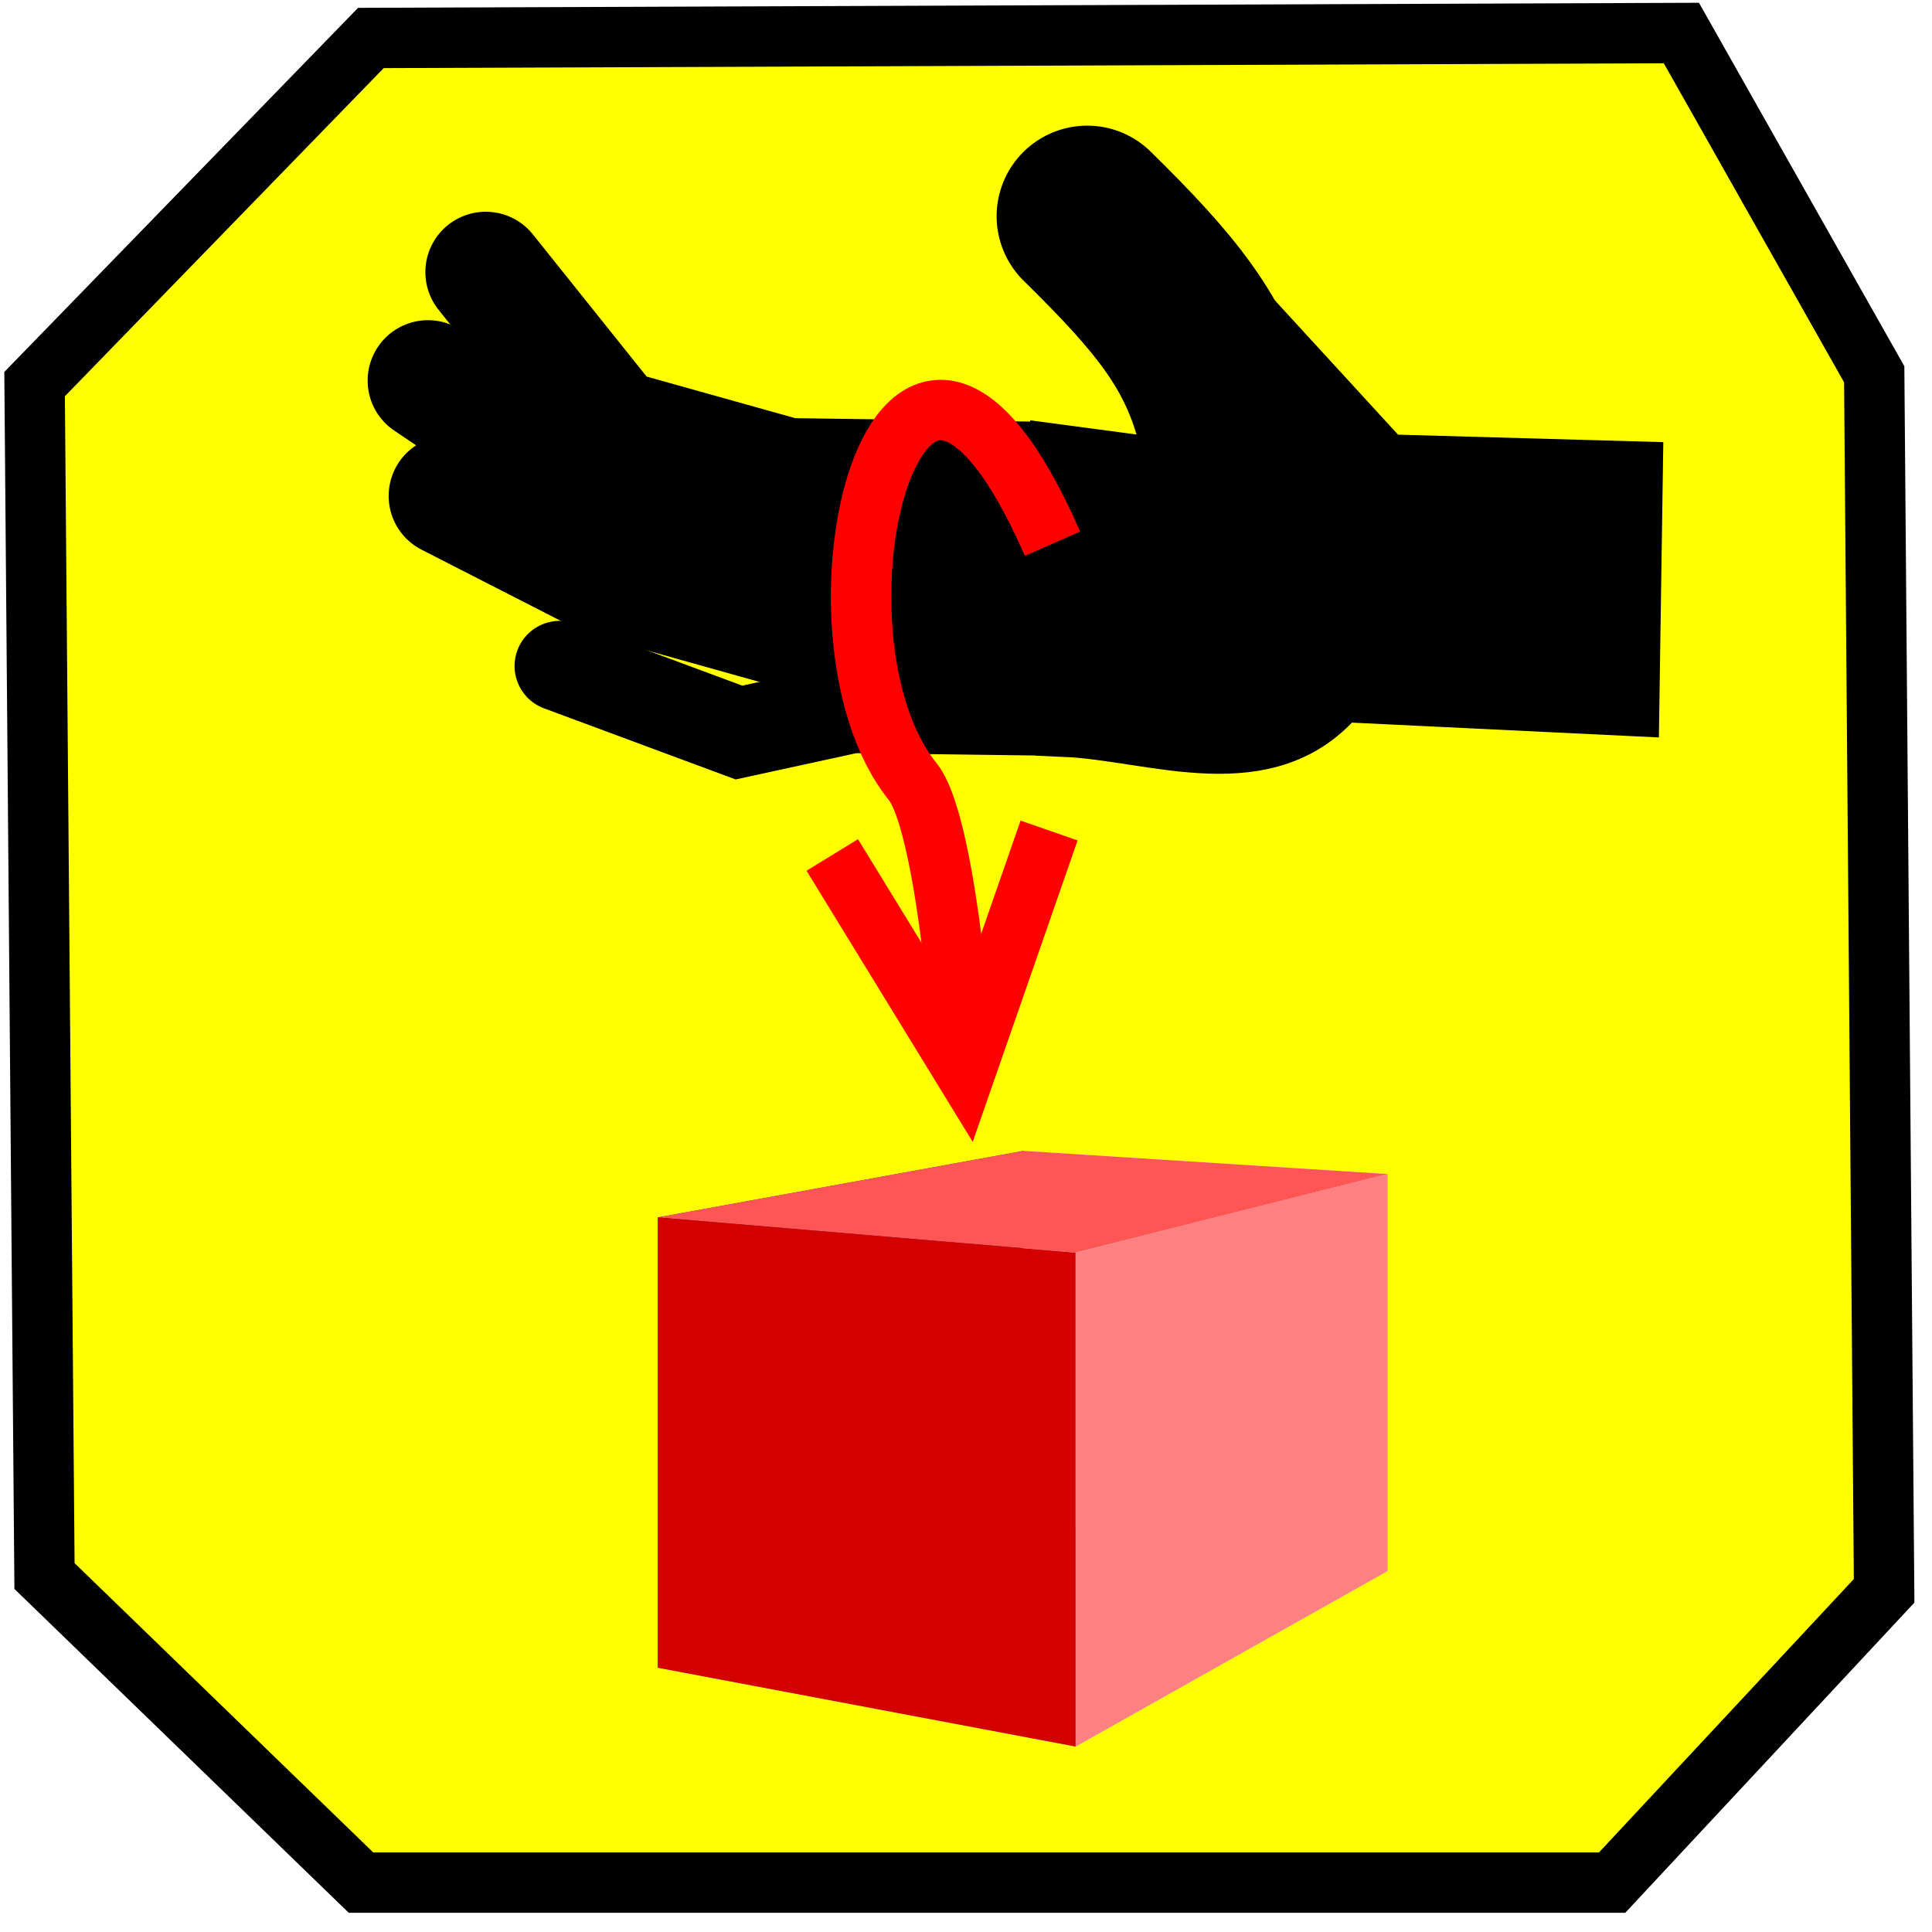
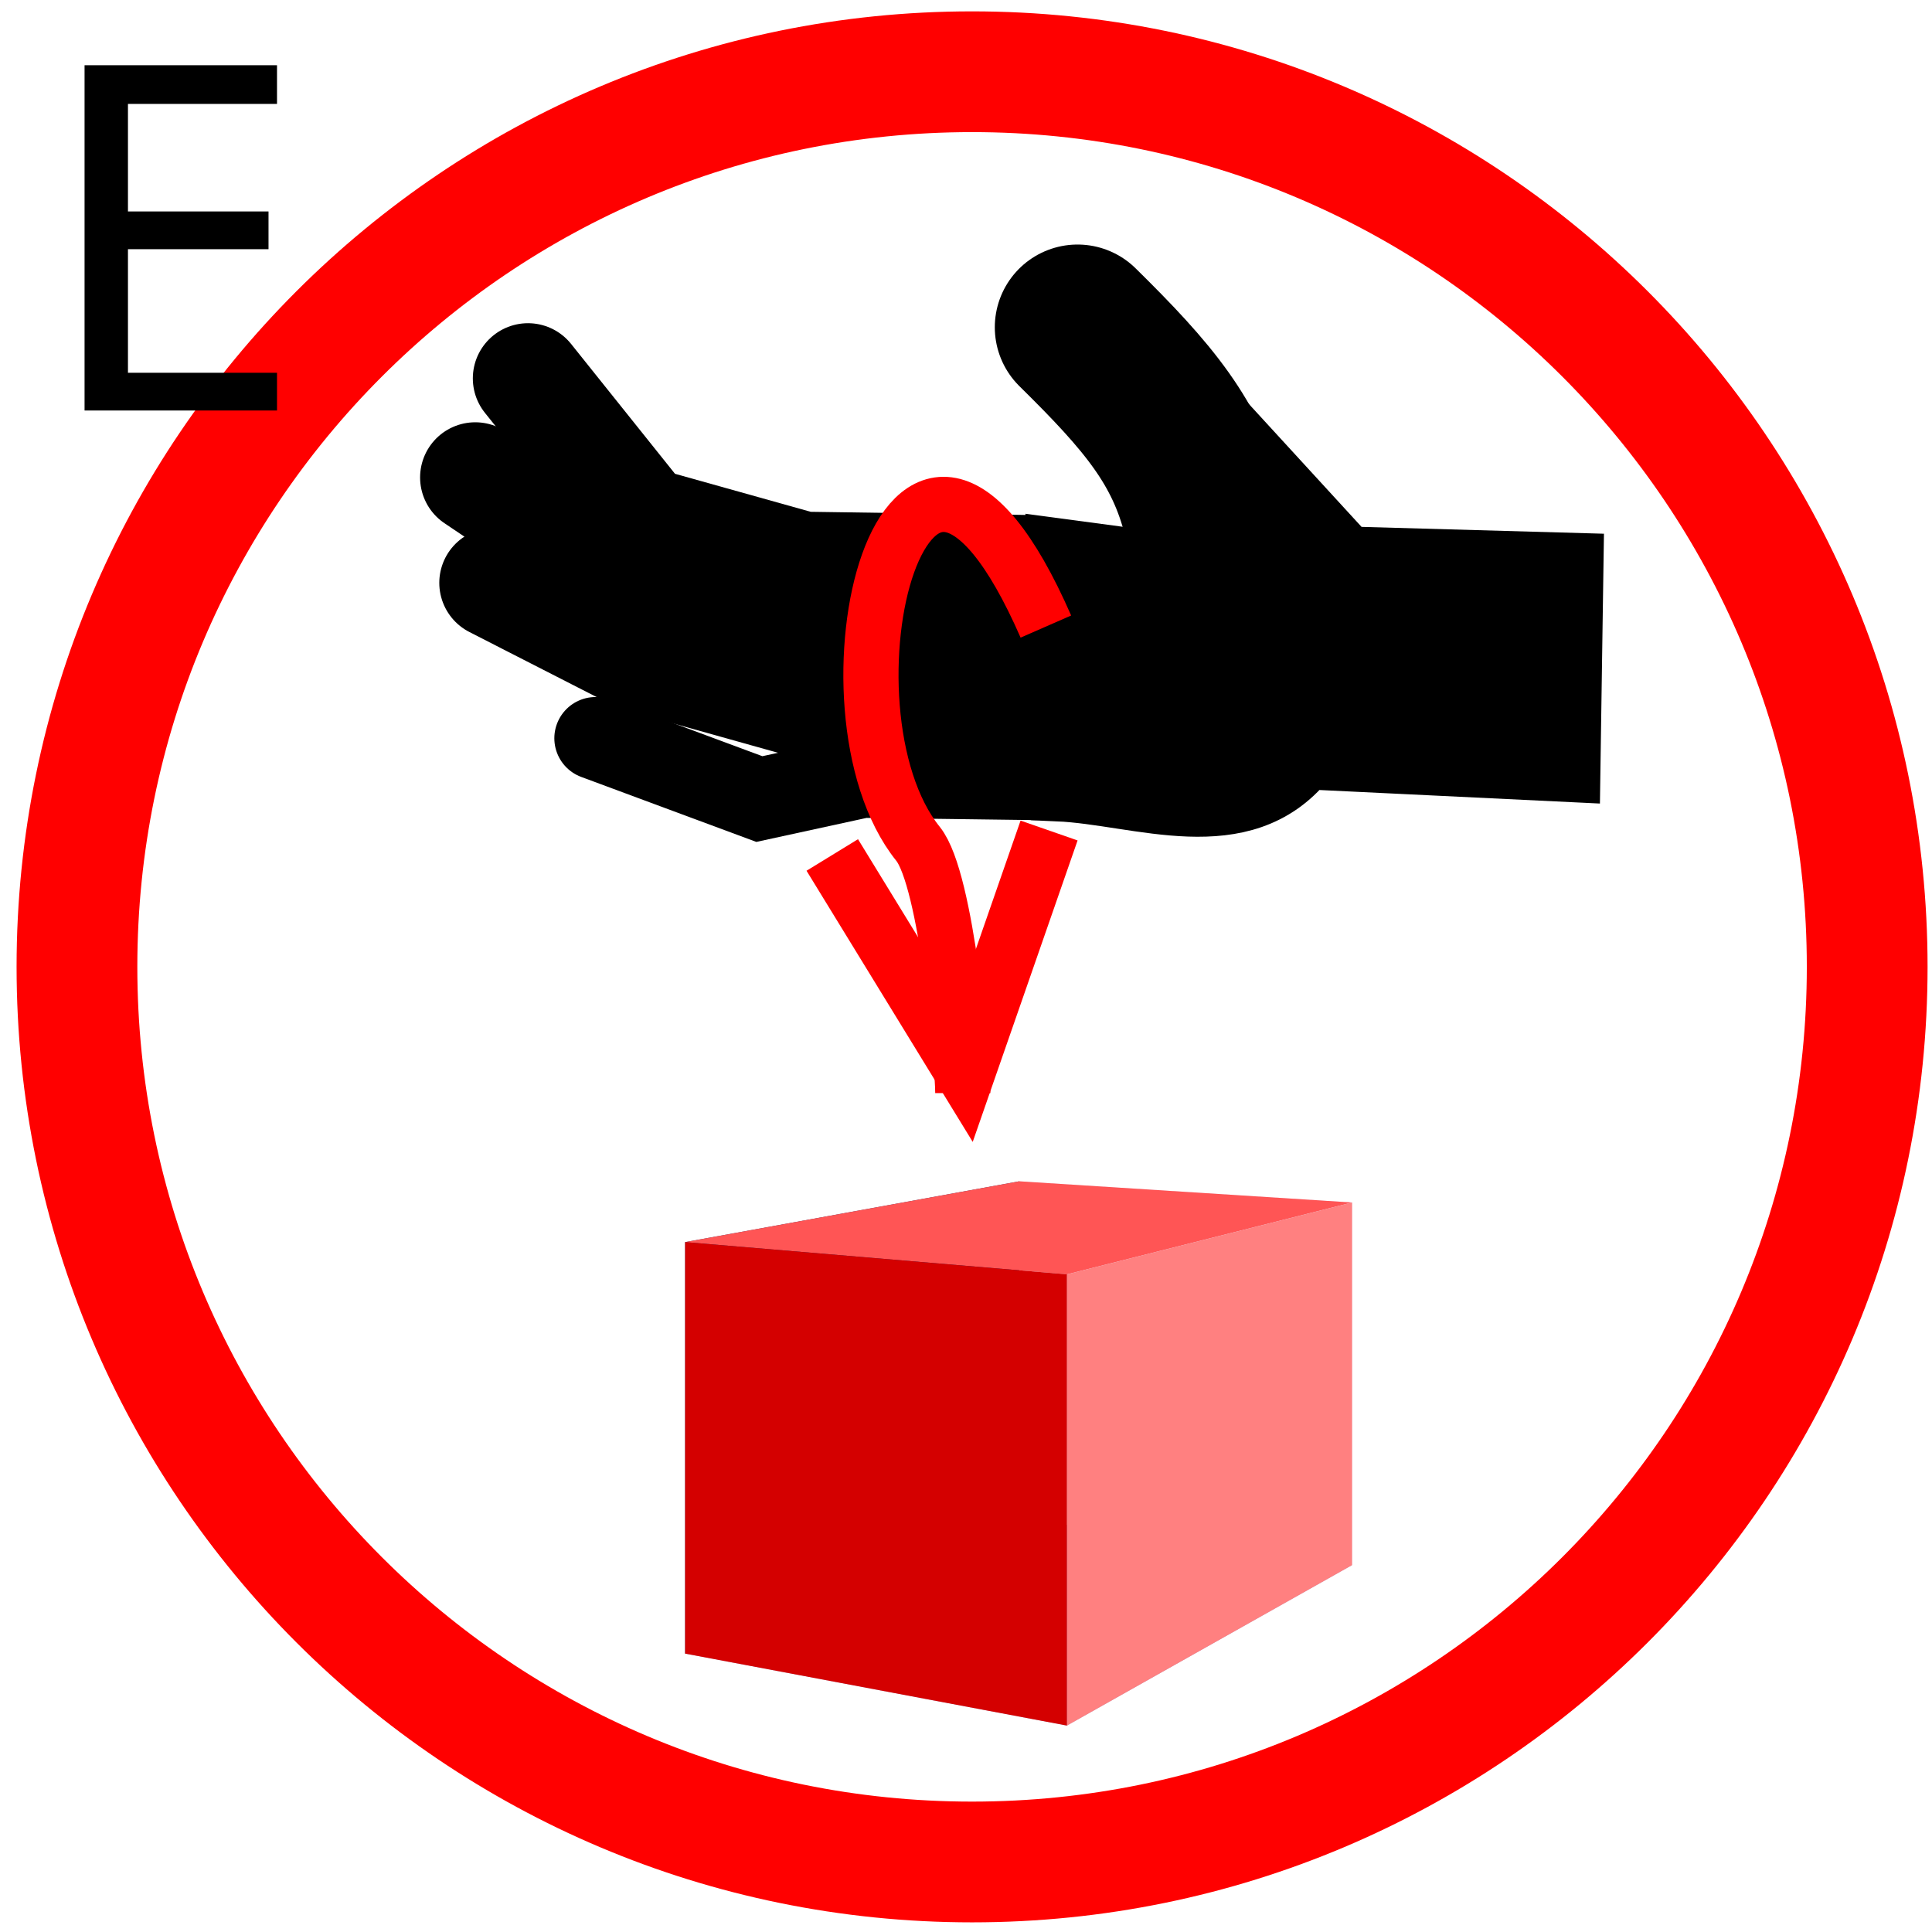
<svg xmlns="http://www.w3.org/2000/svg" width="32px" height="32px" id="svg3041" version="1.1">
  <defs id="defs3043">
    <marker orient="auto" refY="0.0" refX="0.0" id="Arrow1Mstart" style="overflow:visible">
      <path id="path4448" d="M 0.0,0.0 L 5.0,-5.0 L -12.5,0.0 L 5.0,5.0 L 0.0,0.0 z " style="fill-rule:evenodd;stroke:#000000;stroke-width:1.0pt" transform="scale(0.4) translate(10,0)" />
    </marker>
    <marker orient="auto" refY="0.0" refX="0.0" id="Arrow2Lstart" style="overflow:visible">
      <path id="path4460" style="fill-rule:evenodd;stroke-width:0.625;stroke-linejoin:round" d="M 8.719,4.034 L -2.207,0.016 L 8.719,-4.002 C 6.973,-1.63 6.983,1.616 8.719,4.034 z " transform="scale(1.1) translate(1,0)" />
    </marker>
    <marker orient="auto" refY="0.0" refX="0.0" id="Arrow1Mend" style="overflow:visible;">
      <path id="path4451" d="M 0.0,0.0 L 5.0,-5.0 L -12.5,0.0 L 5.0,5.0 L 0.0,0.0 z " style="fill-rule:evenodd;stroke:#000000;stroke-width:1.0pt;" transform="scale(0.4) rotate(180) translate(10,0)" />
    </marker>
    <marker orient="auto" refY="0.0" refX="0.0" id="Arrow1Lstart" style="overflow:visible">
      <path id="path4442" d="M 0.0,0.0 L 5.0,-5.0 L -12.5,0.0 L 5.0,5.0 L 0.0,0.0 z " style="fill-rule:evenodd;stroke:#000000;stroke-width:1.0pt" transform="scale(0.8) translate(12.5,0)" />
    </marker>
  </defs>
  <g id="layer1">
-     <path style="fill:#ffff00;stroke:#000000;stroke-width:1px;stroke-linecap:butt;stroke-linejoin:miter;stroke-opacity:1" d="M 0.573,6.362 6.143,0.629 27.849,0.547 l 3.194,5.652 0.164,20.15 -4.505,4.833 -20.723,0 -5.242,-5.078 z" id="path3019" />
-     <g id="g6851" transform="translate(-1.105774,-1.023865)">
-       <path id="path6787" d="m 19.113,4.605 c 1.287,1.267 1.986,2.095 2.317,3.417" style="fill:none;stroke:#000000;stroke-width:3;stroke-linecap:round;stroke-linejoin:miter;stroke-miterlimit:4;stroke-opacity:1;stroke-dasharray:none" />
-       <path id="path6789" d="m 9.151,5.531 2.085,2.606 2.896,0.811 3.996,0.058" style="fill:none;stroke:#000000;stroke-width:2;stroke-linecap:round;stroke-linejoin:miter;stroke-miterlimit:4;stroke-opacity:1;stroke-dasharray:none" />
-       <path id="path6789-1" d="m 8.195,7.327 3.012,2.027 2.896,0.811 3.996,0.058" style="fill:none;stroke:#000000;stroke-width:2;stroke-linecap:round;stroke-linejoin:miter;stroke-miterlimit:4;stroke-opacity:1;stroke-dasharray:none" />
-       <path id="path6789-1-3" d="m 8.543,9.238 2.606,1.332 2.896,0.811 3.996,0.058" style="fill:none;stroke:#000000;stroke-width:2;stroke-linecap:round;stroke-linejoin:miter;stroke-miterlimit:4;stroke-opacity:1;stroke-dasharray:none" />
-       <path id="path6789-1-3-6" d="m 10.376,12.055 2.969,1.102 1.869,-0.407 3.138,0.041" style="fill:none;stroke:#000000;stroke-width:1.495;stroke-linecap:round;stroke-linejoin:miter;stroke-miterlimit:4;stroke-opacity:1;stroke-dasharray:none" />
-       <path id="path6849" d="m 21.792,6.27 2.244,2.447 4.112,0.116 -0.058,3.881 -4.807,-0.232 c -1.171,1.445 -3.055,0.643 -4.528,0.579 l -0.077,-4.503 2.925,0.391 z" style="fill:#000000;stroke:#000000;stroke-width:1px;stroke-linecap:butt;stroke-linejoin:miter;stroke-opacity:1" />
+     <path style="fill:none;stroke:#ff0000;stroke-width:1px;stroke-linecap:butt;stroke-linejoin:miter;stroke-opacity:1" d="m 13.785,14.161 2.201,3.591 1.39,-3.996" id="path7277" />
+     <g id="g3021">
+       <g transform="matrix(0.9137081,0,0,0.9137081,0.383915,1.213261)" id="g6851">
+         <path style="fill:none;stroke:#000000;stroke-width:3;stroke-linecap:round;stroke-linejoin:miter;stroke-miterlimit:4;stroke-opacity:1;stroke-dasharray:none" d="m 19.113,4.605 c 1.287,1.267 1.986,2.095 2.317,3.417" id="path6787" />
+         <path style="fill:none;stroke:#000000;stroke-width:2;stroke-linecap:round;stroke-linejoin:miter;stroke-miterlimit:4;stroke-opacity:1;stroke-dasharray:none" d="m 9.151,5.531 2.085,2.606 2.896,0.811 3.996,0.058" id="path6789" />
+         <path style="fill:none;stroke:#000000;stroke-width:2;stroke-linecap:round;stroke-linejoin:miter;stroke-miterlimit:4;stroke-opacity:1;stroke-dasharray:none" d="m 8.195,7.327 3.012,2.027 2.896,0.811 3.996,0.058" id="path6789-1" />
+         <path style="fill:none;stroke:#000000;stroke-width:2;stroke-linecap:round;stroke-linejoin:miter;stroke-miterlimit:4;stroke-opacity:1;stroke-dasharray:none" d="m 8.543,9.238 2.606,1.332 2.896,0.811 3.996,0.058" id="path6789-1-3" />
+         <path style="fill:none;stroke:#000000;stroke-width:1.495;stroke-linecap:round;stroke-linejoin:miter;stroke-miterlimit:4;stroke-opacity:1;stroke-dasharray:none" d="m 10.376,12.055 2.969,1.102 1.869,-0.407 3.138,0.041" id="path6789-1-3-6" />
+         <path style="fill:#000000;stroke:#000000;stroke-width:1px;stroke-linecap:butt;stroke-linejoin:miter;stroke-opacity:1" d="m 21.792,6.27 2.244,2.447 4.112,0.116 -0.058,3.881 -4.807,-0.232 c -1.171,1.445 -3.055,0.643 -4.528,0.579 l -0.077,-4.503 2.925,0.391 z" id="path6849" />
+       </g>
+       <g id="g6859" style="fill:#000000;stroke:none">
+         <path d="m 11.348,27.389 6.324,1.192 4.723,-2.658 -5.512,-0.783 z" style="fill:#afafde;fill-rule:evenodd;stroke:none" id="path6869" />
+         <path d="m 11.348,20.573 0,6.816 5.535,-2.249 0,-5.574 z" style="fill:#353564;fill-rule:evenodd;stroke:none" id="path6861" />
+         <path d="m 16.884,19.566 5.512,0.351 0,6.006 -5.512,-0.783 z" style="fill:#e9e9ff;fill-rule:evenodd;stroke:none" id="path6871" />
+         <path d="m 11.348,20.573 6.324,0.534 4.723,-1.19 -5.512,-0.351 z" style="fill:#ff5555;fill-rule:evenodd;stroke:none" id="path6863" />
+         <path d="m 17.672,21.107 0,7.474 4.723,-2.658 0,-6.006 z" style="fill:#ff8080;stroke:none" id="path6867" />
+         <path d="m 11.348,20.573 6.324,0.534 0,7.474 -6.324,-1.192 z" style="fill:#d40000;stroke:none" id="path6865" />
+       </g>
+       <path id="path7328" d="m 17.323,10.378 c -2.344,-5.355 -3.919,1.361 -2.117,3.599 0.479,0.595 0.741,3.649 0.741,4.128" style="fill:none;stroke:#ff0000;stroke-width:0.914px;stroke-linecap:butt;stroke-linejoin:miter;stroke-opacity:1" />
    </g>
-     <g style="fill:#000000;stroke:none" id="g6859">
-       <path id="path6869" style="fill:#afafde;fill-rule:evenodd;stroke:none" d="m 10.894,27.624 6.921,1.305 5.169,-2.909 -6.032,-0.857 z" />
-       <path id="path6861" style="fill:#353564;fill-rule:evenodd;stroke:none" d="m 10.894,20.164 0,7.46 6.058,-2.462 0,-6.1 z" />
-       <path id="path6871" style="fill:#e9e9ff;fill-rule:evenodd;stroke:none" d="m 16.952,19.062 6.032,0.384 0,6.574 -6.032,-0.857 z" />
-       <path id="path6863" style="fill:#ff5555;fill-rule:evenodd;stroke:none" d="m 10.894,20.164 6.921,0.584 5.169,-1.302 -6.032,-0.384 z" />
-       <path id="path6867" style="fill:#ff8080;stroke:none" d="m 17.815,20.748 0,8.18 5.169,-2.909 0,-6.574 z" />
-       <path id="path6865" style="fill:#d40000;stroke:none" d="m 10.894,20.164 6.921,0.584 0,8.18 -6.921,-1.305 z" />
+     <g transform="translate(0.08810828,-0.01322547)" id="g2998">
+       <path transform="translate(0.4505006,-0.409546)" d="m 30.388,16.437 c 0,8.188 -6.638,14.826 -14.826,14.826 -8.188,0 -14.826,-6.638 -14.826,-14.826 0,-8.188 6.638,-14.826 14.826,-14.826 8.188,0 14.826,6.638 14.826,14.826 z" id="path3769" style="fill:none;stroke:#ff0000;stroke-width:2;stroke-linecap:round;stroke-linejoin:round;stroke-miterlimit:4;stroke-opacity:1;stroke-dasharray:none" />
+       <text id="text3771" y="6.813" x="0.532" style="font-size:20px;font-style:normal;font-weight:normal;line-height:125%;letter-spacing:0px;word-spacing:0px;fill:#000000;fill-opacity:1;stroke:none;font-family:Sans" xml:space="preserve">
+         <tspan style="font-size:8px" y="6.813" x="0.532" id="tspan3773">E</tspan>
+       </text>
    </g>
-     <path style="fill:none;stroke:#ff0000;stroke-width:1px;stroke-linecap:butt;stroke-linejoin:miter;stroke-opacity:1" d="m 13.785,14.161 2.201,3.591 1.39,-3.996" id="path7277" />
-     <path style="fill:none;stroke:#ff0000;stroke-width:1px;stroke-linecap:butt;stroke-linejoin:miter;stroke-opacity:1" d="m 17.433,9.006 c -2.565,-5.861 -4.289,1.489 -2.317,3.938 0.525,0.651 0.811,3.994 0.811,4.518" id="path7328" />
  </g>
</svg>
